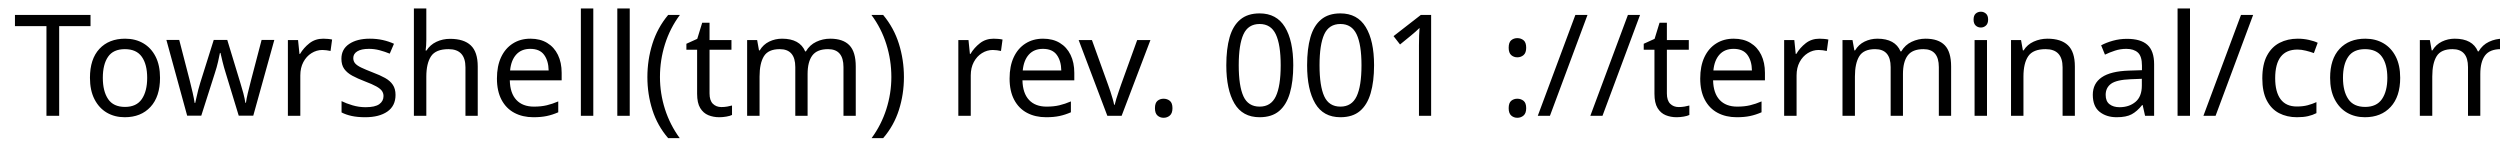
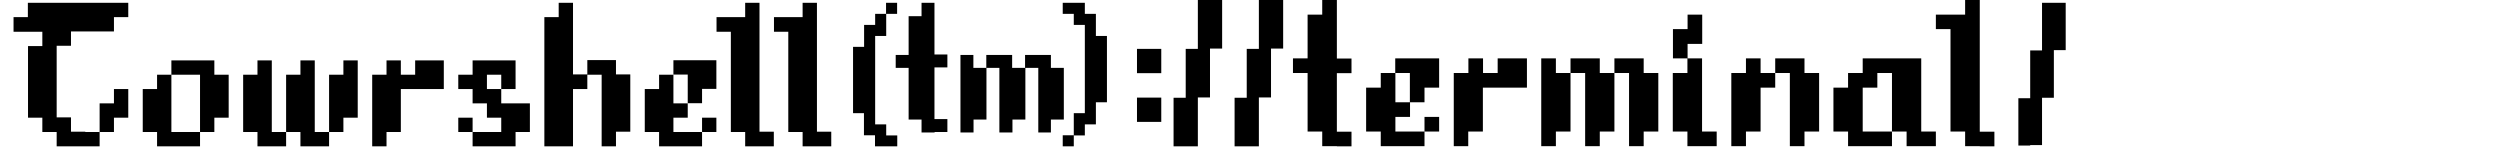
<svg xmlns="http://www.w3.org/2000/svg" version="1.1" id="Layer_1" x="0px" y="0px" viewBox="0 0 1606 94" style="enable-background:new 0 0 1606 94;" xml:space="preserve">
-   <style type="text/css">
- 	.st0{font-family:'Alkhemikal';}
- 	.st1{font-size:90.748px;}
- </style>
-   <text transform="matrix(1 0 0 1 8.7 74.4004)" class="st0 st1">Towrshell(tm) rev. 001 ://terminal/comms/init</text>
+   <g>
+     <path d="M54.8,84.8H64V94h-9.2h-9.2h-9.2v-9.2h-9.2v-9.2h-9.2v-9.2v-9.2v-9.2v-9.2v-9.2h9.2v-9.2h-9.2H8.7V11h9.2V1.8h9.2h9.2h9.2   h9.2H64h9.2h9.2V11h-9.2v9.2H64h-9.2h-9.2v9.2h-9.2v9.2v9.2v9.2v9.2v9.2h9.2v9.2H54.8z M64,84.8v-9.2v-9.2h9.2v-9.2h9.2v9.2v9.2   h-9.2v9.2H64z" />
+     <path d="M119.3,84.8h9.2V94h-9.2h-9.2h-9.2v-9.2h-9.2v-9.2v-9.2v-9.2h9.2v-9.2h9.2v9.2v9.2v9.2v9.2H119.3z M128.5,84.8v-9.2v-9.2   v-9.2v-9.2h-9.2h-9.2v-9.2h9.2h9.2h9.2v9.2h9.2v9.2v9.2v9.2h-9.2v9.2H128.5z" />
+     <path d="M202.2,94H193v-9.2h-9.2V94h-9.2h-9.2v-9.2h-9.2v-9.2v-9.2v-9.2v-9.2h9.2v-9.2h9.2v9.2v9.2v9.2v9.2v9.2h9.2v-9.2v-9.2v-9.2   v-9.2h9.2v-9.2h9.2v9.2v9.2v9.2v9.2v9.2h9.2V94H202.2z M211.4,84.8v-9.2v-9.2v-9.2v-9.2h9.2v-9.2h9.2v9.2v9.2v9.2v9.2h-9.2v9.2   H211.4z" />
+     <path d="M239.1,94v-9.2v-9.2v-9.2v-9.2v-9.2h9.2v-9.2h9.2v9.2h9.2v-9.2h9.2h9.2v9.2v9.2h-9.2h-9.2h-9.2v9.2v9.2v9.2h-9.2V94H239.1z   " />
+     <path d="M322,94h-9.2h-9.2v-9.2h9.2h9.2v-9.2h-9.2v-9.2h-9.2v-9.2h-9.2v-9.2h9.2v-9.2h9.2h9.2h9.2v9.2v9.2H322v-9.2h-9.2v9.2h9.2   v9.2h9.2h9.2v9.2v9.2h-9.2V94H322z M303.6,84.8h-9.2v-9.2h9.2V84.8z" />
+     <path d="M386.5,94v-9.2v-9.2v-9.2v-9.2v-9.2h-9.2v9.2h-9.2v9.2v9.2v9.2V94h-9.2h-9.2v-9.2v-9.2v-9.2v-9.2v-9.2v-9.2v-9.2v-9.2V11   h9.2V1.8h9.2V11v9.2v9.2v9.2v9.2h9.2v-9.2h9.2h9.2v9.2h9.2v9.2v9.2v9.2v9.2h-9.2V94H386.5z" />
+     <path d="M441.8,84.8h9.2V94h-9.2h-9.2h-9.2v-9.2h-9.2v-9.2v-9.2v-9.2h9.2v-9.2h9.2v9.2v9.2h9.2v9.2h-9.2v9.2H441.8z M441.8,66.3   v-9.2v-9.2h-9.2v-9.2h9.2h9.2h9.2v9.2v9.2H451v9.2H441.8z M451,84.8v-9.2h9.2v9.2H451z" />
+     <path d="M487.9,94h-9.2v-9.2h-9.2v-9.2v-9.2v-9.2v-9.2v-9.2v-9.2v-9.2h-9.2V11h9.2h9.2V1.8h9.2V11v9.2v9.2v9.2v9.2v9.2v9.2v9.2v9.2   h9.2V94H487.9z" />
+     <path d="M524.8,94h-9.2v-9.2h-9.2v-9.2v-9.2v-9.2v-9.2v-9.2v-9.2v-9.2h-9.2V11h9.2h9.2V1.8h9.2V11v9.2v9.2v9.2v9.2v9.2v9.2v9.2v9.2   h9.2V94H524.8z" />
+     <path d="M569.2,94h-7.1v-7.1h-7.1v-7.1v-7.1H548v-7.1v-7.1v-7.1v-7.1v-7.1v-7.1h7.1v-7.1V16h7.1V8.9h7.1V16v7.1h-7.1v7.1v7.1v7.1   v7.1v7.1v7.1v7.1v7.1h7.1v7.1h7.1V94H569.2z M569.2,8.9V1.8h7.1v7.1H569.2z" />
+     <path d="M600.4,85.1H592v-8.3h-8.3v-8.3v-8.3v-8.3v-8.3h-8.3v-8.3h8.3v-8.3v-8.3v-8.3h8.3V1.8h8.3v8.3v8.3v8.3v8.3h8.3v8.3h-8.3   v8.3v8.3v8.3v8.3h8.3v8.3H600.4z" />
+     <path d="M667,85.1v-8.3v-8.3v-8.3v-8.3v-8.3h-8.3v8.3v8.3v8.3v8.3h-8.3v8.3H642v-8.3v-8.3v-8.3v-8.3v-8.3h-8.3v8.3v8.3v8.3v8.3   h-8.3v8.3H617v-8.3v-8.3v-8.3v-8.3v-8.3v-8.3h8.3v8.3h8.3v-8.3h8.3h8.3v8.3h8.3v-8.3h8.3h8.3v8.3h8.3v8.3v8.3v8.3v8.3h-8.3v8.3H667   z" />
+     <path d="M689.8,86.9v-7.1v-7.1h7.1v-7.1v-7.1v-7.1v-7.1v-7.1v-7.1v-7.1V16h-7.1V8.9h-7.1V1.8h7.1h7.1v7.1h7.1V16v7.1h7.1v7.1v7.1   v7.1v7.1v7.1v7.1H704v7.1v7.1h-7.1v7.1H689.8z M682.7,94v-7.1h7.1V94H682.7z" />
+     <path d="M738.2,47h-7.8v-7.8v-7.8h7.8h7.8v7.8V47H738.2z M738.2,78.3h-7.8v-7.8v-7.8h7.8h7.8v7.8v7.8H738.2z" />
+     <path d="M761.7,94h-7.8v-7.8v-7.8v-7.8v-7.8h7.8v-7.8V47v-7.8v-7.8h7.8v-7.8v-7.8V7.8V0h7.8h7.8v7.8v7.8v7.8v7.8h-7.8v7.8V47v7.8   v7.8h-7.8v7.8v7.8v7.8V94H761.7z" />
+     <path d="M800.9,94h-7.8v-7.8v-7.8v-7.8v-7.8h7.8v-7.8V47v-7.8v-7.8h7.8v-7.8v-7.8V7.8V0h7.8h7.8v7.8v7.8v7.8v7.8h-7.8v7.8V47v7.8   v7.8h-7.8v7.8v7.8v7.8V94H800.9z" />
+     <path d="M858.8,93.9h-9.4v-9.4H840v-9.4v-9.4v-9.4v-9.4h-9.4v-9.4h9.4v-9.4v-9.4V9.4h9.4V0h9.4v9.4v9.4v9.4v9.4h9.4v9.4h-9.4v9.4   v9.4v9.4v9.4h9.4v9.4H858.8z" />
+     <path d="M905.7,84.5h9.4v9.4h-9.4h-9.4H887v-9.4h-9.4v-9.4v-9.4v-9.4h9.4v-9.4h9.4v9.4v9.4h9.4v9.4h-9.4v9.4H905.7z M905.7,65.7   v-9.4v-9.4h-9.4v-9.4h9.4h9.4h9.4v9.4v9.4h-9.4v9.4H905.7z M915.1,84.5v-9.4h9.4v9.4H915.1z" />
+     <path d="M933.9,93.9v-9.4v-9.4v-9.4v-9.4v-9.4h9.4v-9.4h9.4v9.4h9.4v-9.4h9.4h9.4v9.4v9.4h-9.4H962h-9.4v9.4v9.4v9.4h-9.4v9.4   H933.9z" />
+     <path d="M1046.5,93.9v-9.4v-9.4v-9.4v-9.4v-9.4h-9.4v9.4v9.4v9.4v9.4h-9.4v9.4h-9.4v-9.4v-9.4v-9.4v-9.4v-9.4h-9.4v9.4v9.4v9.4v9.4   h-9.4v9.4h-9.4v-9.4v-9.4v-9.4v-9.4v-9.4v-9.4h9.4v9.4h9.4v-9.4h9.4h9.4v9.4h9.4v-9.4h9.4h9.4v9.4h9.4v9.4v9.4v9.4v9.4h-9.4v9.4   H1046.5z" />
+     <path d="M1084.1,37.5h-9.4v-9.4v-9.4h9.4V9.4h9.4v9.4v9.4h-9.4V37.5z M1093.4,93.9h-9.4v-9.4h-9.4v-9.4v-9.4v-9.4v-9.4h9.4v-9.4   h9.4v9.4v9.4v9.4v9.4v9.4h9.4v9.4H1093.4z" />
+     <path d="M1112.2,93.9v-9.4v-9.4v-9.4v-9.4v-9.4h9.4v-9.4h9.4v9.4h9.4v9.4h-9.4v9.4v9.4v9.4h-9.4v9.4H1112.2z M1149.8,93.9v-9.4   v-9.4v-9.4v-9.4v-9.4h-9.4v-9.4h9.4h9.4v9.4h9.4v9.4v9.4v9.4v9.4h-9.4v9.4H1149.8z" />
+     <path d="M1234.2,93.9h-9.4v-9.4h-9.4v-9.4v-9.4v-9.4v-9.4h-9.4v9.4h-9.4v9.4v9.4v9.4h9.4h9.4v9.4h-9.4h-9.4h-9.4v-9.4h-9.4v-9.4   v-9.4v-9.4h9.4v-9.4h9.4v-9.4h9.4h9.4h9.4h9.4v9.4v9.4v9.4v9.4v9.4h9.4v9.4H1234.2z" />
+     <path d="M1271.8,93.9h-9.4v-9.4h-9.4v-9.4v-9.4v-9.4v-9.4v-9.4v-9.4v-9.4h-9.4V9.4h9.4h9.4V0h9.4v9.4v9.4v9.4v9.4v9.4v9.4v9.4v9.4   v9.4h9.4v9.4H1271.8z" />
+     <path d="M1304.2,93.5h-7.6v-7.6v-7.6v-7.6v-7.6h7.6v-7.6v-7.6V40v-7.6h7.6v-7.6v-7.6V9.5V1.8h7.6h7.6v7.6v7.6v7.6v7.6h-7.6V40v7.6   v7.6v7.6h-7.6v7.6v7.6v7.6v7.6H1304.2z" />
+   </g>
</svg>
